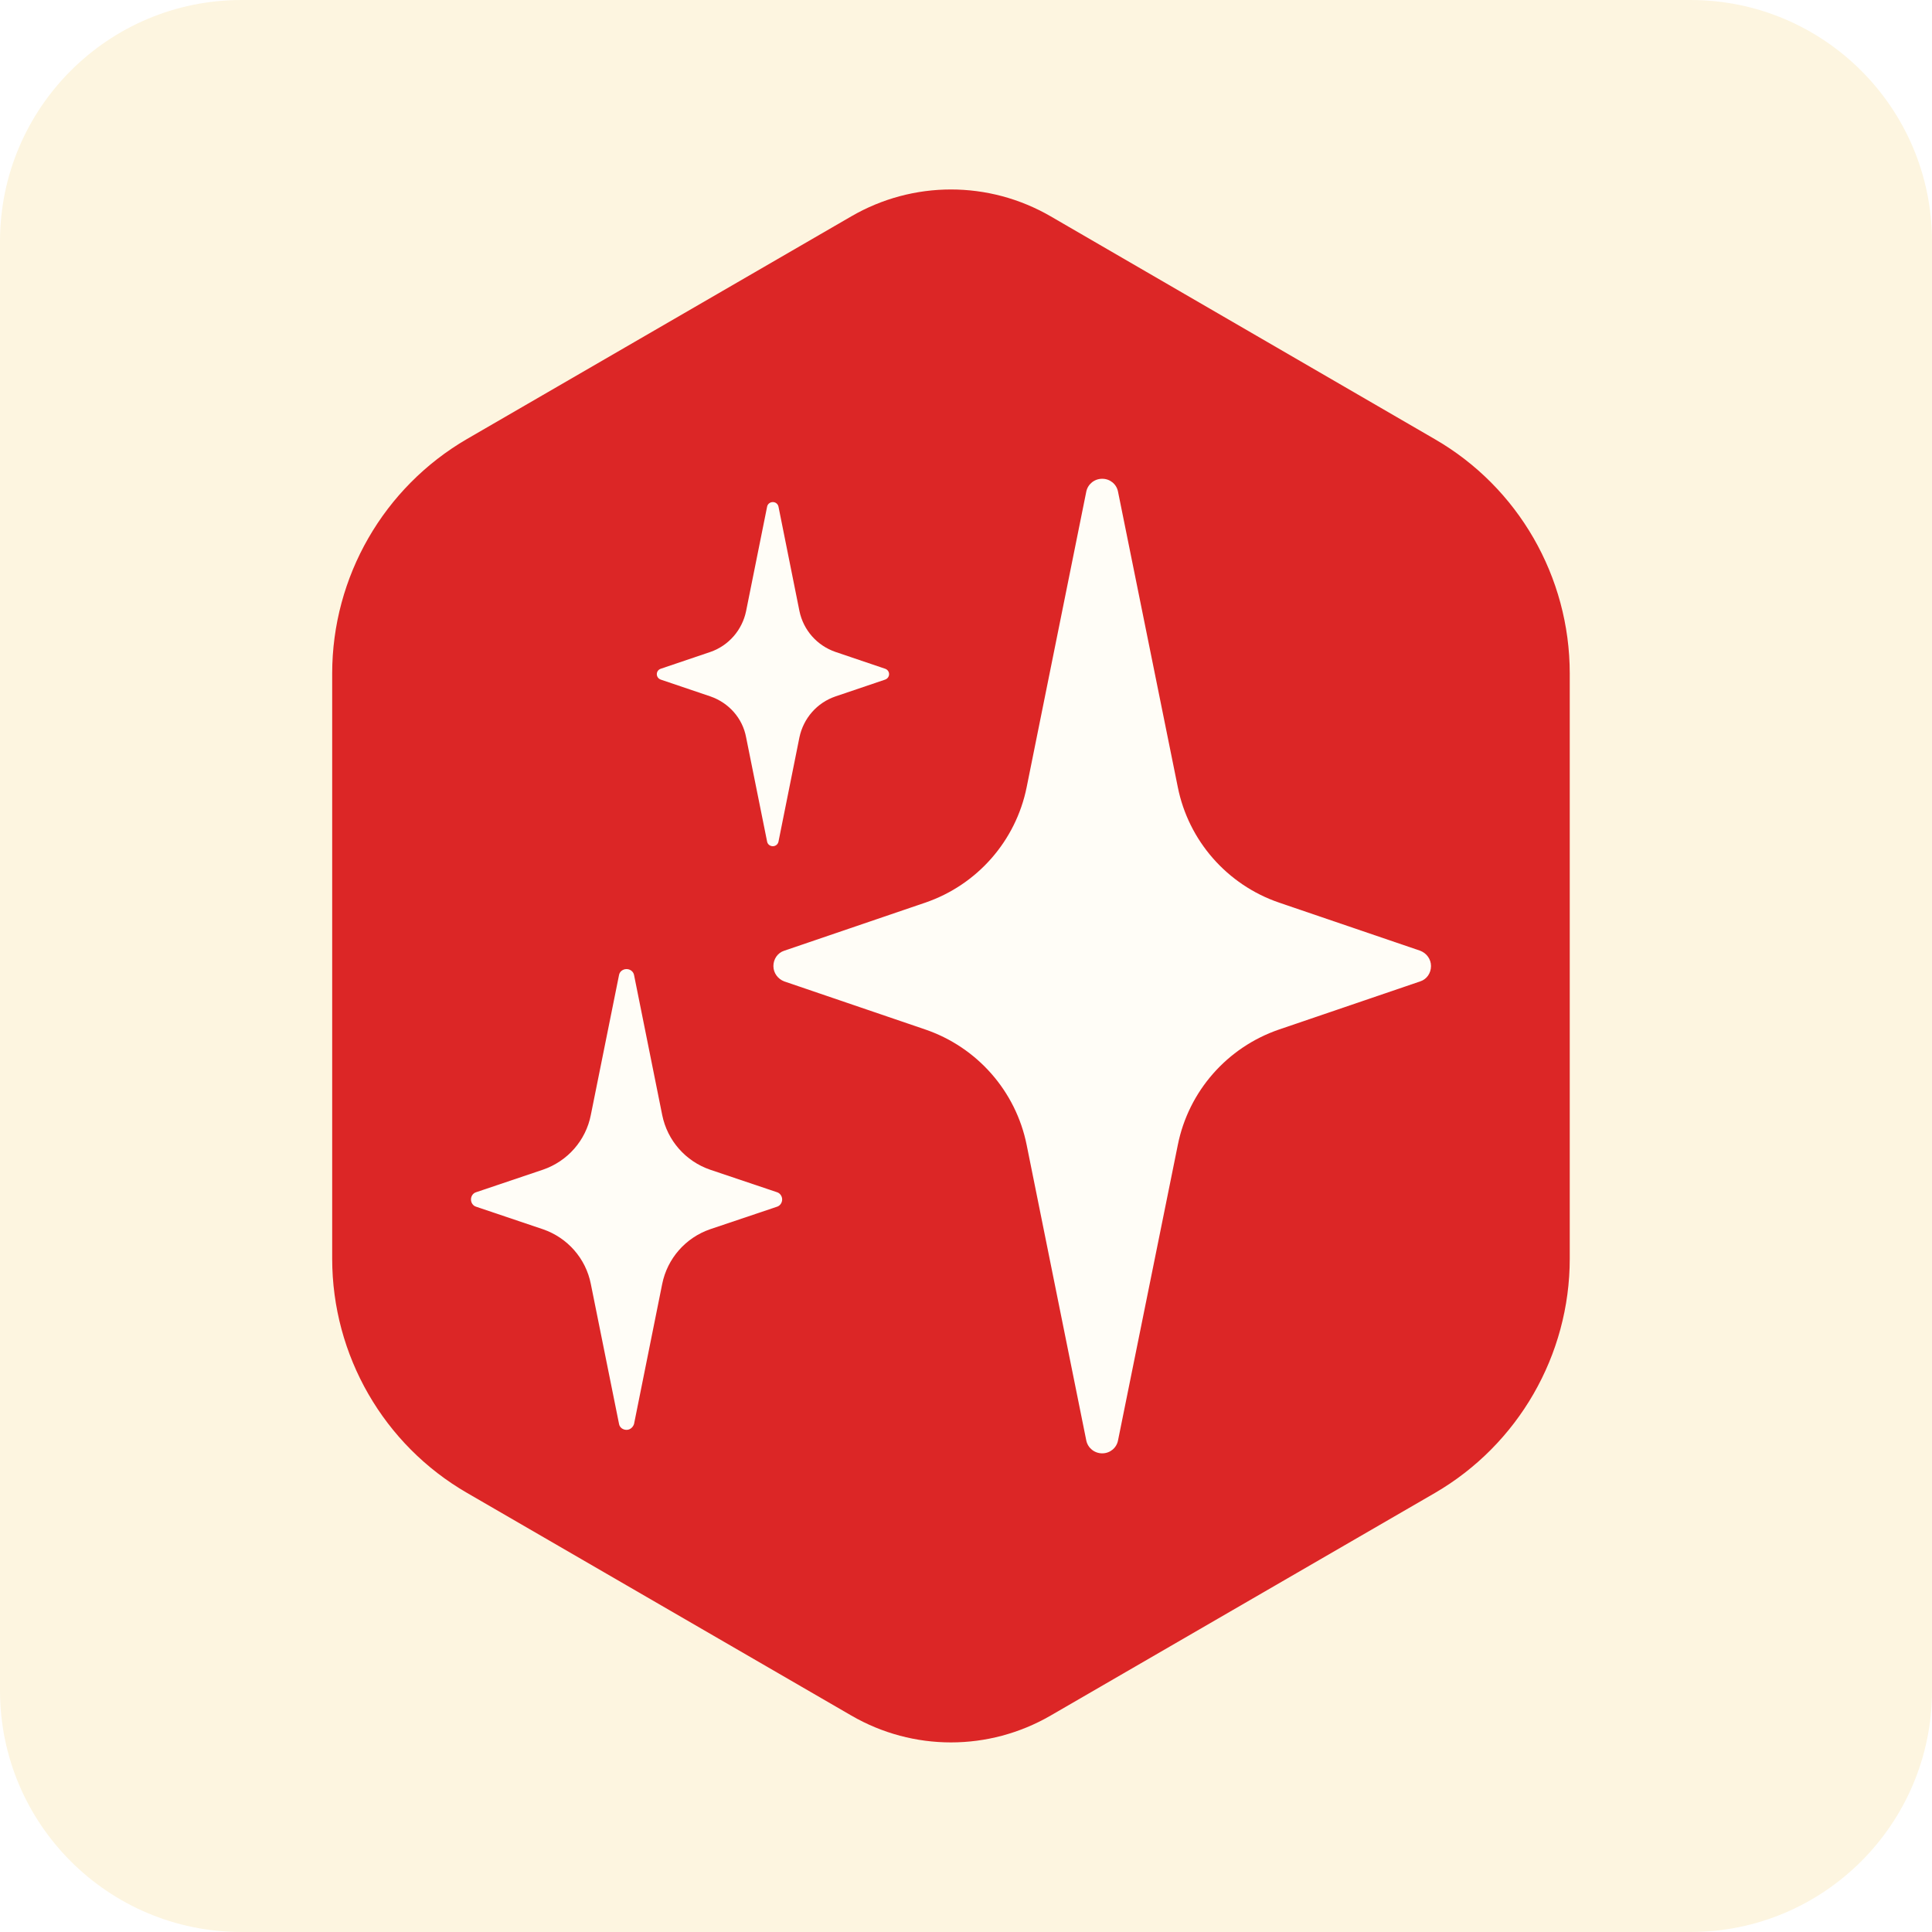
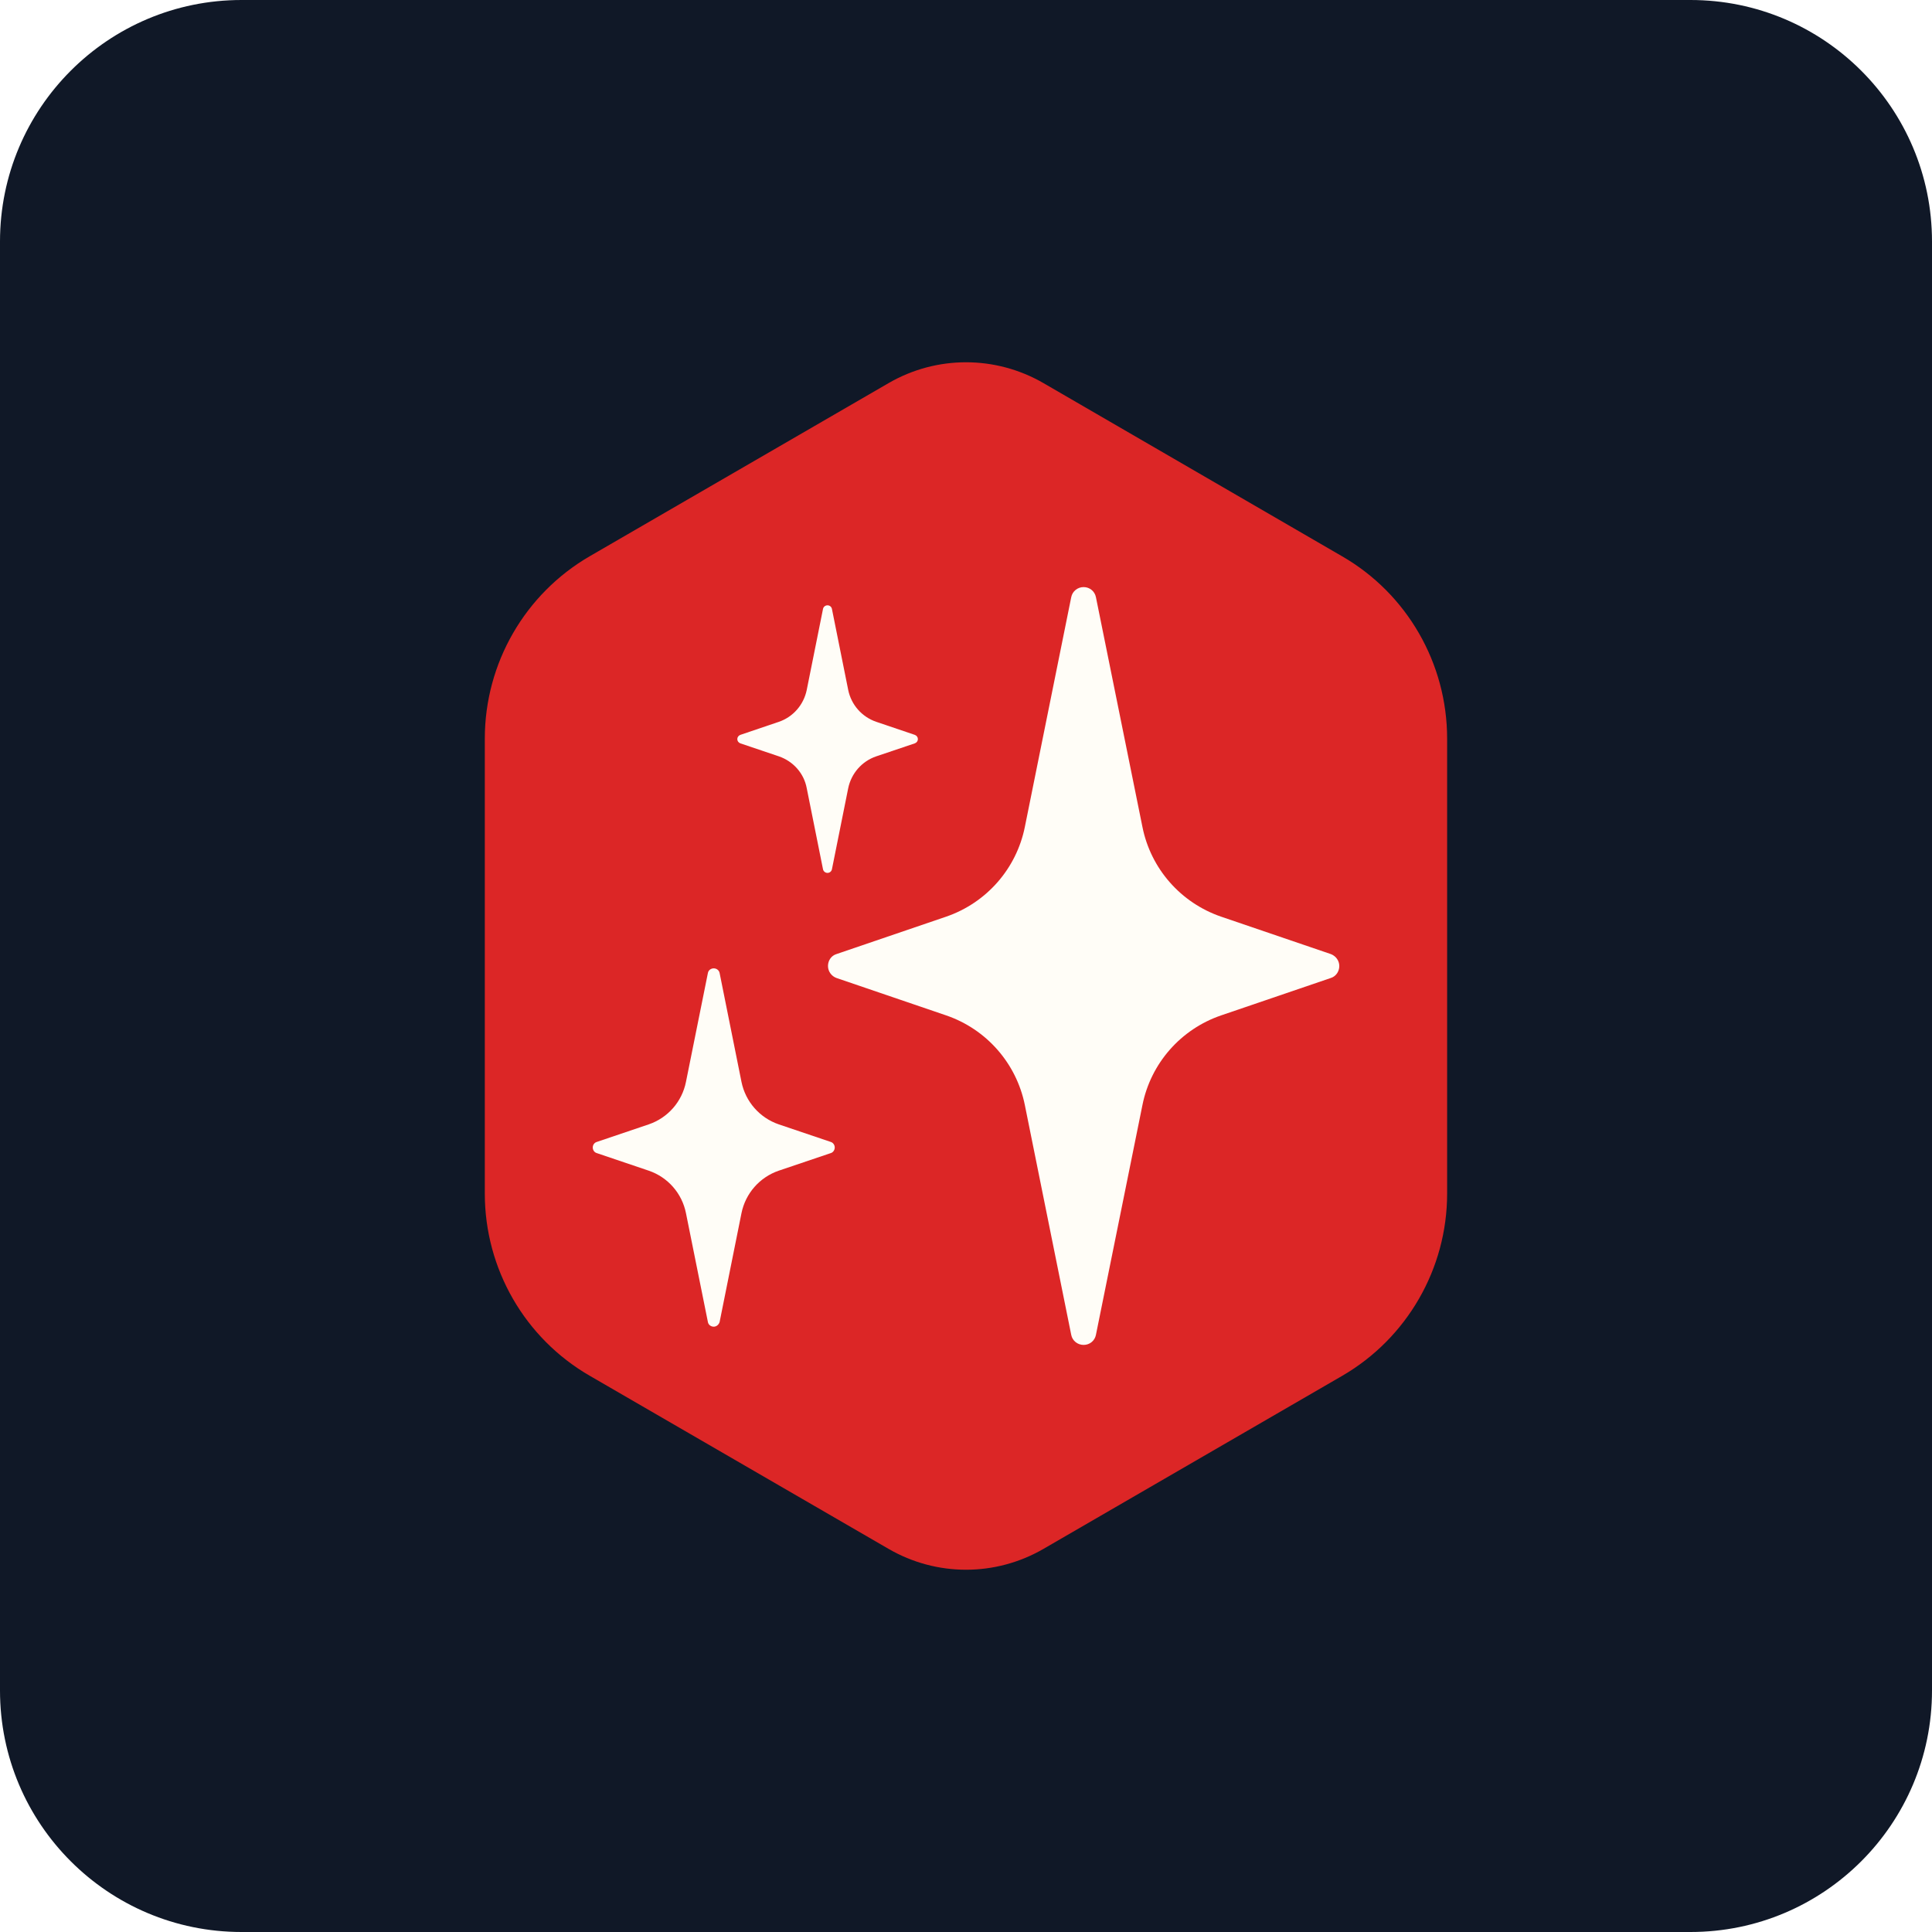
<svg xmlns="http://www.w3.org/2000/svg" width="32" height="32" viewBox="0 0 32 32" fill="none">
-   <rect width="32" height="32" rx="4" fill="#FDF5E0" />
-   <path d="M5.502 11.156V20.847C5.502 22.451 6.356 23.931 7.737 24.728L14.101 28.415C15.123 29.008 16.378 29.008 17.402 28.415L23.767 24.728C25.146 23.926 26 22.446 26 20.847V11.156C26 9.552 25.146 8.072 23.767 7.275L17.402 3.583C16.378 2.99 15.123 2.99 14.101 3.583L7.737 7.27C6.356 8.072 5.502 9.552 5.502 11.156Z" fill="#DC2626" />
-   <path d="M23.523 15.747L21.185 14.95C20.327 14.656 19.686 13.928 19.508 13.037L18.518 8.144C18.494 8.019 18.386 7.93 18.256 7.93C18.127 7.93 18.017 8.019 17.992 8.144L17.005 13.037C16.826 13.928 16.185 14.656 15.327 14.95L12.989 15.747C12.879 15.782 12.81 15.886 12.81 16.001C12.81 16.116 12.884 16.215 12.989 16.255L15.327 17.052C16.185 17.346 16.826 18.073 17.005 18.965L17.992 23.858C18.017 23.982 18.127 24.072 18.256 24.072C18.386 24.072 18.494 23.982 18.518 23.858L19.508 18.965C19.686 18.073 20.327 17.346 21.185 17.052L23.523 16.255C23.633 16.22 23.702 16.116 23.702 16.001C23.702 15.886 23.628 15.787 23.523 15.747Z" fill="#FFFDF7" />
-   <path d="M10.943 11.256L11.767 11.535C12.07 11.64 12.299 11.894 12.358 12.213L12.706 13.941C12.715 13.986 12.755 14.016 12.801 14.016C12.845 14.016 12.884 13.986 12.894 13.941L13.241 12.213C13.307 11.899 13.53 11.64 13.838 11.535L14.662 11.256C14.701 11.241 14.726 11.206 14.726 11.166C14.726 11.126 14.701 11.091 14.662 11.077L13.838 10.798C13.534 10.693 13.307 10.439 13.241 10.12L12.894 8.391C12.884 8.346 12.845 8.316 12.801 8.316C12.755 8.316 12.715 8.346 12.706 8.391L12.358 10.12C12.294 10.434 12.07 10.693 11.767 10.798L10.943 11.077C10.903 11.091 10.879 11.126 10.879 11.166C10.879 11.206 10.903 11.241 10.943 11.256Z" fill="#FFFDF7" />
-   <path d="M12.87 19.747L11.762 19.374C11.356 19.234 11.053 18.891 10.968 18.467L10.502 16.15C10.491 16.091 10.437 16.051 10.378 16.051C10.317 16.051 10.263 16.091 10.253 16.15L9.786 18.467C9.703 18.891 9.4 19.234 8.992 19.374L7.886 19.747C7.835 19.762 7.801 19.812 7.801 19.867C7.801 19.922 7.835 19.972 7.886 19.987L8.992 20.36C9.4 20.5 9.703 20.844 9.786 21.267L10.253 23.584C10.263 23.644 10.317 23.683 10.378 23.683C10.437 23.683 10.486 23.639 10.502 23.584L10.968 21.267C11.053 20.844 11.356 20.5 11.762 20.36L12.87 19.987C12.919 19.972 12.955 19.922 12.955 19.867C12.955 19.812 12.919 19.762 12.87 19.747Z" fill="#FFFDF7" />
+   <rect width="32" height="32" rx="4" fill="#101827" />
+   <path d="M8.03 12.234V19.77C8.03 21.017 8.694 22.167 9.768 22.787L14.717 25.654C15.512 26.115 16.488 26.115 17.284 25.654L22.233 22.787C23.305 22.164 23.969 21.013 23.969 19.77V12.234C23.969 10.987 23.305 9.836 22.233 9.216L17.284 6.346C16.488 5.885 15.512 5.885 14.717 6.346L9.768 9.213C8.694 9.836 8.03 10.987 8.03 12.234Z" fill="#DC2626" />
+   <path d="M22.044 15.803L20.226 15.183C19.558 14.954 19.06 14.389 18.922 13.695L18.152 9.891C18.133 9.794 18.049 9.724 17.948 9.724C17.848 9.724 17.762 9.794 17.743 9.891L16.975 13.695C16.836 14.389 16.338 14.954 15.671 15.183L13.853 15.803C13.767 15.83 13.714 15.911 13.714 16C13.714 16.089 13.771 16.167 13.853 16.198L15.671 16.818C16.338 17.046 16.836 17.612 16.975 18.305L17.743 22.11C17.762 22.207 17.848 22.276 17.948 22.276C18.049 22.276 18.133 22.207 18.152 22.11L18.922 18.305C19.06 17.612 19.558 17.046 20.226 16.818L22.044 16.198C22.129 16.171 22.183 16.089 22.183 16C22.183 15.911 22.125 15.834 22.044 15.803Z" fill="#FFFDF7" />
+   <path d="M12.262 12.312L12.902 12.528C13.138 12.61 13.316 12.807 13.362 13.055L13.632 14.4C13.64 14.434 13.671 14.458 13.706 14.458C13.741 14.458 13.771 14.434 13.779 14.4L14.049 13.055C14.1 12.811 14.273 12.61 14.512 12.528L15.153 12.312C15.184 12.3 15.203 12.273 15.203 12.242C15.203 12.211 15.184 12.184 15.153 12.172L14.512 11.955C14.277 11.874 14.1 11.676 14.049 11.428L13.779 10.084C13.771 10.049 13.741 10.026 13.706 10.026C13.671 10.026 13.64 10.049 13.632 10.084L13.362 11.428C13.312 11.672 13.138 11.874 12.902 11.955L12.262 12.172C12.231 12.184 12.212 12.211 12.212 12.242C12.212 12.273 12.231 12.3 12.262 12.312Z" fill="#FFFDF7" />
+   <path d="M13.76 18.914L12.899 18.623C12.583 18.515 12.347 18.247 12.281 17.918L11.919 16.116C11.91 16.07 11.868 16.039 11.822 16.039C11.775 16.039 11.733 16.07 11.725 16.116L11.362 17.918C11.297 18.247 11.062 18.515 10.745 18.623L9.885 18.914C9.845 18.925 9.818 18.964 9.818 19.006C9.818 19.049 9.845 19.088 9.885 19.099L10.745 19.39C11.062 19.498 11.297 19.766 11.362 20.095L11.725 21.897C11.733 21.943 11.775 21.974 11.822 21.974C11.868 21.974 11.906 21.939 11.919 21.897L12.281 20.095C12.347 19.766 12.583 19.498 12.899 19.39L13.76 19.099C13.798 19.088 13.826 19.049 13.826 19.006C13.826 18.964 13.798 18.925 13.76 18.914Z" fill="#FFFDF7" />
</svg>
